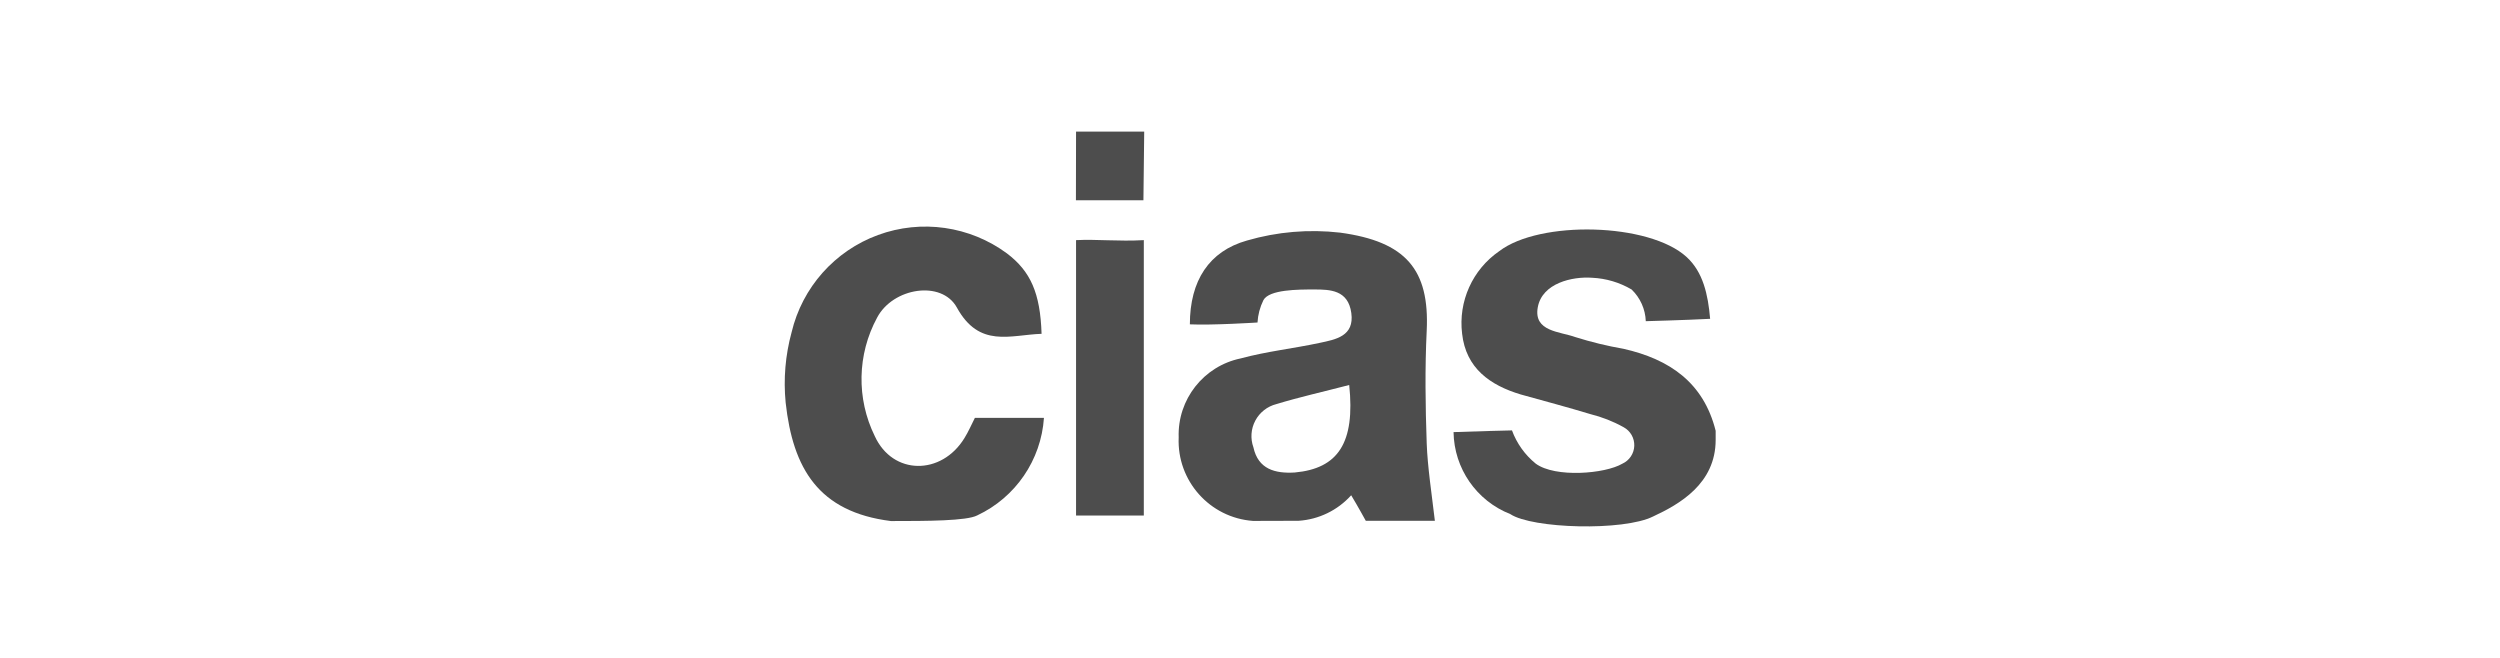
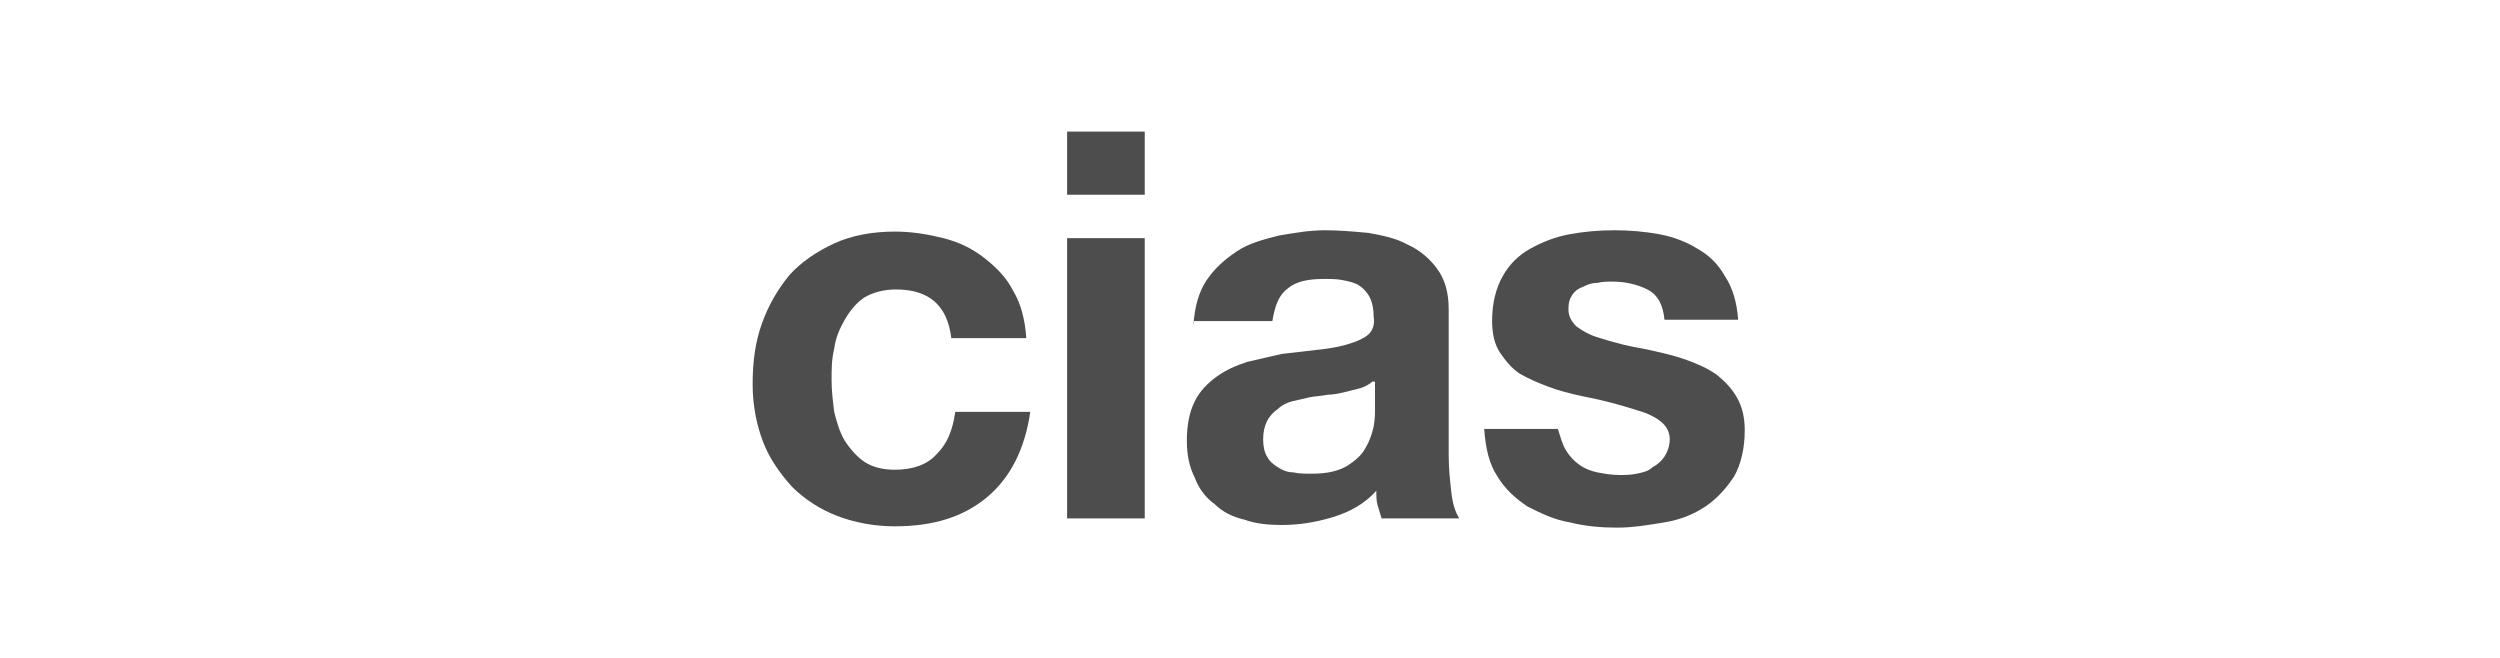
- <svg xmlns="http://www.w3.org/2000/svg" id="Layer_1" data-name="Layer 1" viewBox="0 0 190 50">
-   <defs>
-     <style>.cls-1{fill:#4d4d4d;}</style>
-   </defs>
-   <path class="cls-1" d="M95.23,39.59a6.1,6.1,0,0,1-5.65-6.35,5.92,5.92,0,0,1,4.71-6c2-.54,4-.75,6-1.18,1.23-.26,2.65-.51,2.41-2.27S101.08,22,99.87,22s-3.41,0-3.85.81a4.42,4.42,0,0,0-.45,1.7s-3.43.22-5.14.14c0-3.32,1.46-5.56,4.34-6.37a18,18,0,0,1,7.08-.6c5,.68,6.8,2.81,6.58,7.45-.14,2.85-.1,5.72,0,8.57.06,1.75.39,3.92.62,5.88-1.49,0-5.25,0-5.25,0s-.62-1.13-1.11-1.94a5.89,5.89,0,0,1-4,1.94Zm7.31-10.33c-2,.52-3.79.92-5.53,1.45A2.51,2.51,0,0,0,95.26,34c.36,1.66,1.65,2,3.14,1.91C101.7,35.61,103,33.66,102.54,29.26Z" />
-   <path class="cls-1" d="M114.78,39.07a6.8,6.8,0,0,1-4.31-6.23c1.54-.06,4.44-.13,4.44-.13a5.85,5.85,0,0,0,1.81,2.53c1.48,1.08,5.25.78,6.58,0a1.55,1.55,0,0,0,.1-2.77,10.39,10.39,0,0,0-2.54-1c-1.75-.53-3.52-1-5.28-1.49-2.34-.7-4.17-2-4.46-4.62a6.64,6.64,0,0,1,2.82-6.27c3.08-2.36,11.41-2.17,14.25.45,1.24,1.14,1.62,2.83,1.78,4.69-1.89.1-4.89.18-4.89.18A3.52,3.52,0,0,0,124,22a6.51,6.51,0,0,0-3-.89c-1.49-.11-3.8.4-4.13,2.25s1.68,1.83,2.86,2.26a28.49,28.49,0,0,0,3.66.89c3.48.79,6.08,2.55,7,6.23v.69c0,3.34-2.77,4.9-4.75,5.82C123.39,40.38,116.44,40.18,114.78,39.07Z" />
-   <path class="cls-1" d="M60.16,25.26a10.45,10.45,0,0,1,16.37-6c1.79,1.36,2.53,3,2.63,6.11-2.38.08-4.73,1.11-6.44-2-1.16-2.1-4.86-1.51-6.06.77a9.81,9.81,0,0,0-.18,9c1.37,3,5.08,3,6.82.15.3-.48.52-1,.79-1.53h5.25a8.85,8.85,0,0,1-5.07,7.41c-.79.42-3.81.43-6.56.43-5.51-.69-7.45-4-8-9A14.81,14.81,0,0,1,60.16,25.26Z" />
-   <polygon class="cls-1" points="86.96 10 86.9 15.22 81.77 15.22 81.78 10 86.96 10" />
-   <path class="cls-1" d="M86.93,39.18H81.78V18.25c1.59-.08,3.22.11,5.15,0Z" />
+ <svg xmlns="http://www.w3.org/2000/svg" version="1.1" id="Layer_1" x="0px" y="0px" viewBox="0 0 190 50" style="enable-background:new 0 0 190 50;" xml:space="preserve">
+   <style type="text/css">
+ 	.st0{fill:#4D4D4D;}
+ </style>
+   <g>
+     <path class="st0" d="M68.1,22c-0.9,0-1.7,0.2-2.4,0.6c-0.6,0.4-1.1,1-1.5,1.7c-0.4,0.7-0.7,1.4-0.8,2.2c-0.2,0.8-0.2,1.6-0.2,2.4   c0,0.8,0.1,1.6,0.2,2.4c0.2,0.8,0.4,1.5,0.8,2.2c0.4,0.6,0.9,1.2,1.5,1.6c0.6,0.4,1.4,0.6,2.3,0.6c1.4,0,2.5-0.4,3.2-1.2   c0.8-0.8,1.2-1.8,1.4-3.2h5.7c-0.4,2.8-1.5,5-3.3,6.5c-1.8,1.5-4.1,2.2-7,2.2c-1.6,0-3.1-0.3-4.4-0.8c-1.3-0.5-2.5-1.3-3.4-2.2   c-0.9-1-1.7-2.1-2.2-3.4c-0.5-1.3-0.8-2.8-0.8-4.4c0-1.7,0.2-3.2,0.7-4.6c0.5-1.4,1.2-2.6,2.1-3.7c0.9-1,2.1-1.8,3.4-2.4   c1.3-0.6,2.9-0.9,4.6-0.9c1.3,0,2.5,0.2,3.7,0.5c1.2,0.3,2.2,0.8,3.1,1.5c0.9,0.7,1.7,1.5,2.2,2.5c0.6,1,0.9,2.2,1,3.6h-5.7   C72,23.2,70.6,22,68.1,22z" />
+     <path class="st0" d="M81.1,14.8V10H87v4.8H81.1z M87,18.1v21.3h-5.9V18.1H87z" />
+     <path class="st0" d="M90.7,24.7c0.1-1.4,0.4-2.5,1-3.4c0.6-0.9,1.4-1.6,2.3-2.2c0.9-0.6,2-0.9,3.2-1.2c1.2-0.2,2.3-0.4,3.5-0.4   c1.1,0,2.2,0.1,3.3,0.2c1.1,0.2,2.1,0.4,3,0.9c0.9,0.4,1.7,1.1,2.2,1.8c0.6,0.8,0.9,1.8,0.9,3.1v11.1c0,1,0.1,1.9,0.2,2.8   c0.1,0.9,0.3,1.5,0.6,2h-5.9c-0.1-0.3-0.2-0.7-0.3-1c-0.1-0.3-0.1-0.7-0.1-1.1c-0.9,1-2,1.6-3.3,2c-1.3,0.4-2.6,0.6-3.9,0.6   c-1,0-2-0.1-2.8-0.4c-0.9-0.2-1.7-0.6-2.3-1.2c-0.7-0.5-1.2-1.2-1.5-2c-0.4-0.8-0.6-1.7-0.6-2.8c0-1.2,0.2-2.2,0.6-3   c0.4-0.8,1-1.4,1.7-1.9c0.7-0.5,1.4-0.8,2.3-1.1c0.9-0.2,1.7-0.4,2.6-0.6c0.9-0.1,1.7-0.2,2.6-0.3c0.9-0.1,1.6-0.2,2.3-0.4   c0.7-0.2,1.2-0.4,1.6-0.7c0.4-0.3,0.6-0.8,0.5-1.4c0-0.6-0.1-1.1-0.3-1.5c-0.2-0.4-0.5-0.7-0.8-0.9c-0.3-0.2-0.7-0.3-1.2-0.4   c-0.5-0.1-0.9-0.1-1.5-0.1c-1.2,0-2.1,0.2-2.7,0.7c-0.7,0.5-1,1.3-1.2,2.5H90.7z M104.3,29c-0.2,0.2-0.6,0.4-0.9,0.5   c-0.4,0.1-0.8,0.2-1.2,0.3c-0.4,0.1-0.9,0.2-1.3,0.2c-0.5,0.1-0.9,0.1-1.4,0.2c-0.4,0.1-0.9,0.2-1.3,0.3c-0.4,0.1-0.8,0.3-1.1,0.6   c-0.3,0.2-0.6,0.5-0.8,0.9c-0.2,0.4-0.3,0.8-0.3,1.4c0,0.5,0.1,1,0.3,1.3c0.2,0.4,0.5,0.6,0.8,0.8c0.3,0.2,0.7,0.4,1.2,0.4   c0.4,0.1,0.9,0.1,1.4,0.1c1.2,0,2-0.2,2.7-0.6c0.6-0.4,1.1-0.8,1.4-1.4c0.3-0.5,0.5-1.1,0.6-1.6c0.1-0.5,0.1-1,0.1-1.3V29z" />
+     <path class="st0" d="M119,34.2c0.3,0.5,0.6,0.8,1,1.1c0.4,0.3,0.9,0.5,1.4,0.6c0.5,0.1,1.1,0.2,1.7,0.2c0.4,0,0.8,0,1.3-0.1   c0.5-0.1,0.9-0.2,1.2-0.5c0.4-0.2,0.7-0.5,0.9-0.8c0.2-0.3,0.4-0.8,0.4-1.3c0-0.9-0.6-1.5-1.8-2c-1.2-0.4-2.8-0.9-4.9-1.3   c-0.9-0.2-1.7-0.4-2.5-0.7c-0.8-0.3-1.5-0.6-2.2-1c-0.6-0.4-1.1-1-1.5-1.6c-0.4-0.6-0.6-1.4-0.6-2.4c0-1.4,0.3-2.5,0.8-3.4   c0.5-0.9,1.2-1.6,2.1-2.1c0.9-0.5,1.9-0.9,3-1.1c1.1-0.2,2.2-0.3,3.4-0.3s2.3,0.1,3.4,0.3c1.1,0.2,2.1,0.6,2.9,1.1   c0.9,0.5,1.6,1.2,2.1,2.1c0.6,0.9,0.9,2,1,3.3h-5.6c-0.1-1.1-0.5-1.9-1.3-2.3c-0.8-0.4-1.7-0.6-2.7-0.6c-0.3,0-0.7,0-1.1,0.1   c-0.4,0-0.7,0.1-1.1,0.3c-0.3,0.1-0.6,0.3-0.8,0.6c-0.2,0.3-0.3,0.6-0.3,1.1c0,0.5,0.2,0.9,0.6,1.3c0.4,0.3,0.9,0.6,1.5,0.8   c0.6,0.2,1.3,0.4,2.1,0.6c0.8,0.2,1.6,0.3,2.4,0.5c0.9,0.2,1.7,0.4,2.5,0.7c0.8,0.3,1.5,0.6,2.2,1.1c0.6,0.5,1.1,1,1.5,1.7   c0.4,0.7,0.6,1.5,0.6,2.5c0,1.4-0.3,2.6-0.8,3.5c-0.6,0.9-1.3,1.7-2.2,2.3c-0.9,0.6-1.9,1-3.1,1.2c-1.2,0.2-2.4,0.4-3.6,0.4   c-1.2,0-2.4-0.1-3.6-0.4c-1.2-0.2-2.2-0.7-3.2-1.2c-0.9-0.6-1.7-1.3-2.3-2.3c-0.6-0.9-0.9-2.1-1-3.6h5.6   C118.6,33.2,118.7,33.7,119,34.2z" />
+   </g>
</svg>
